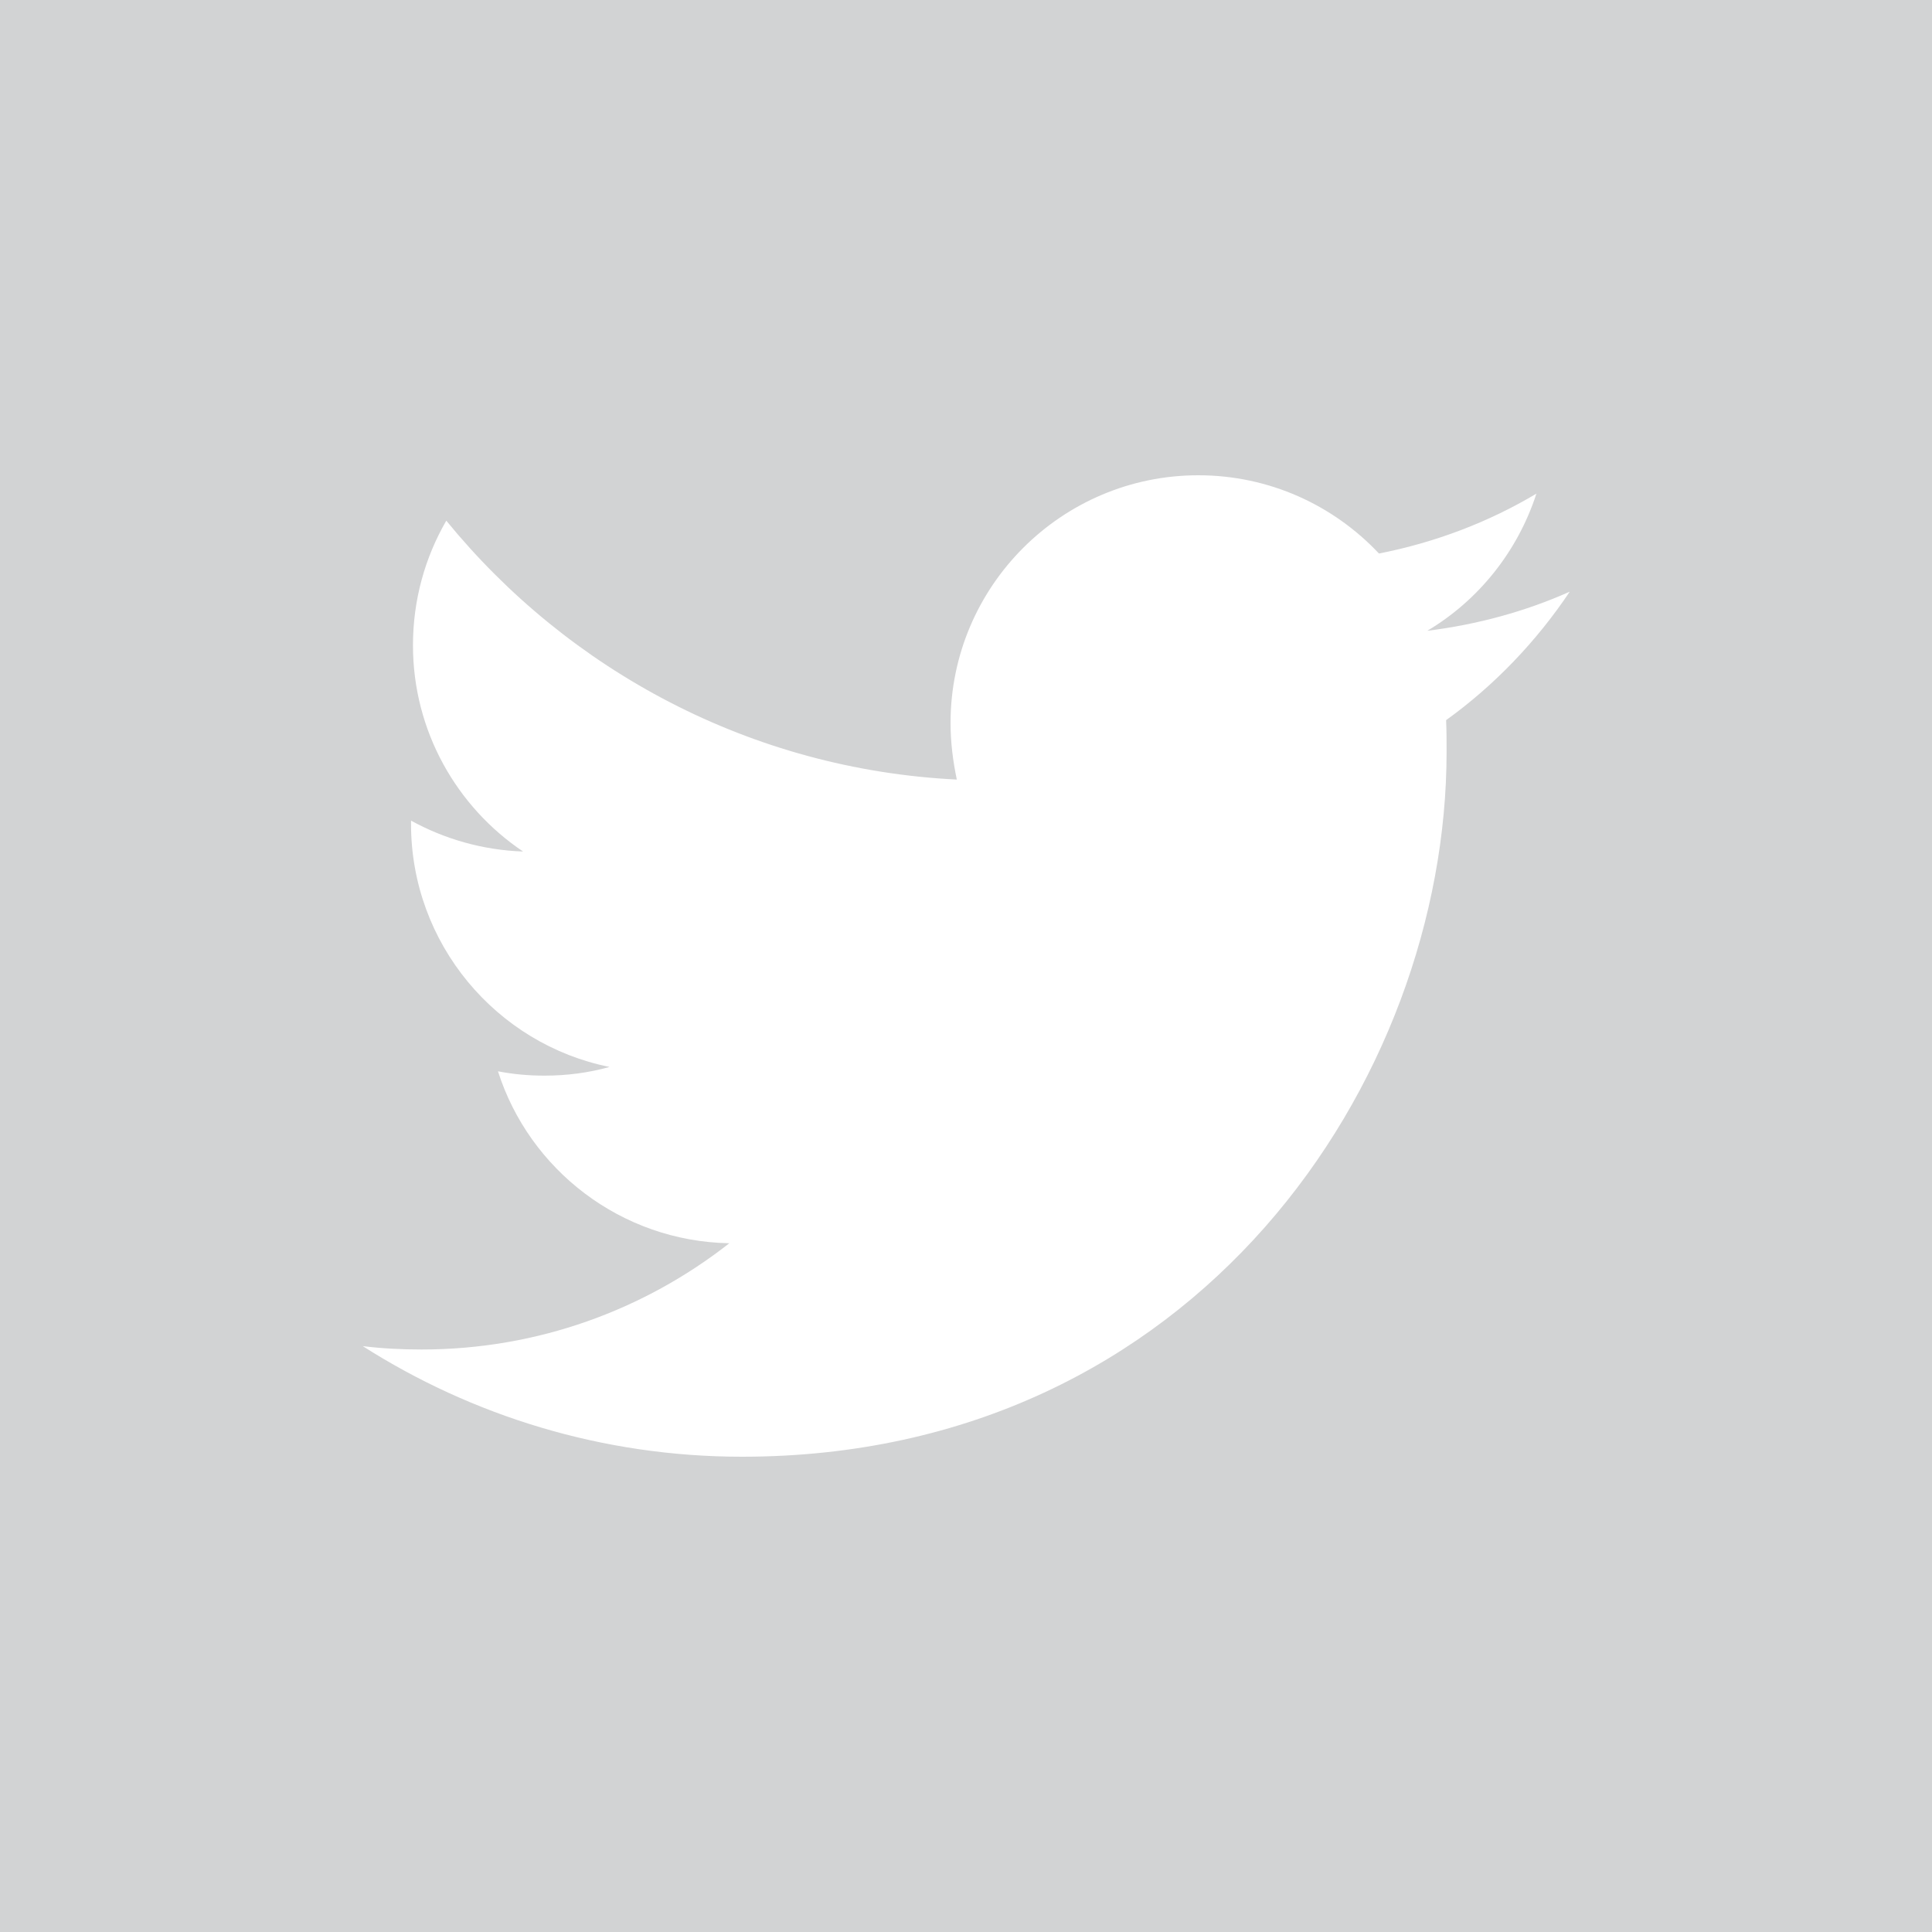
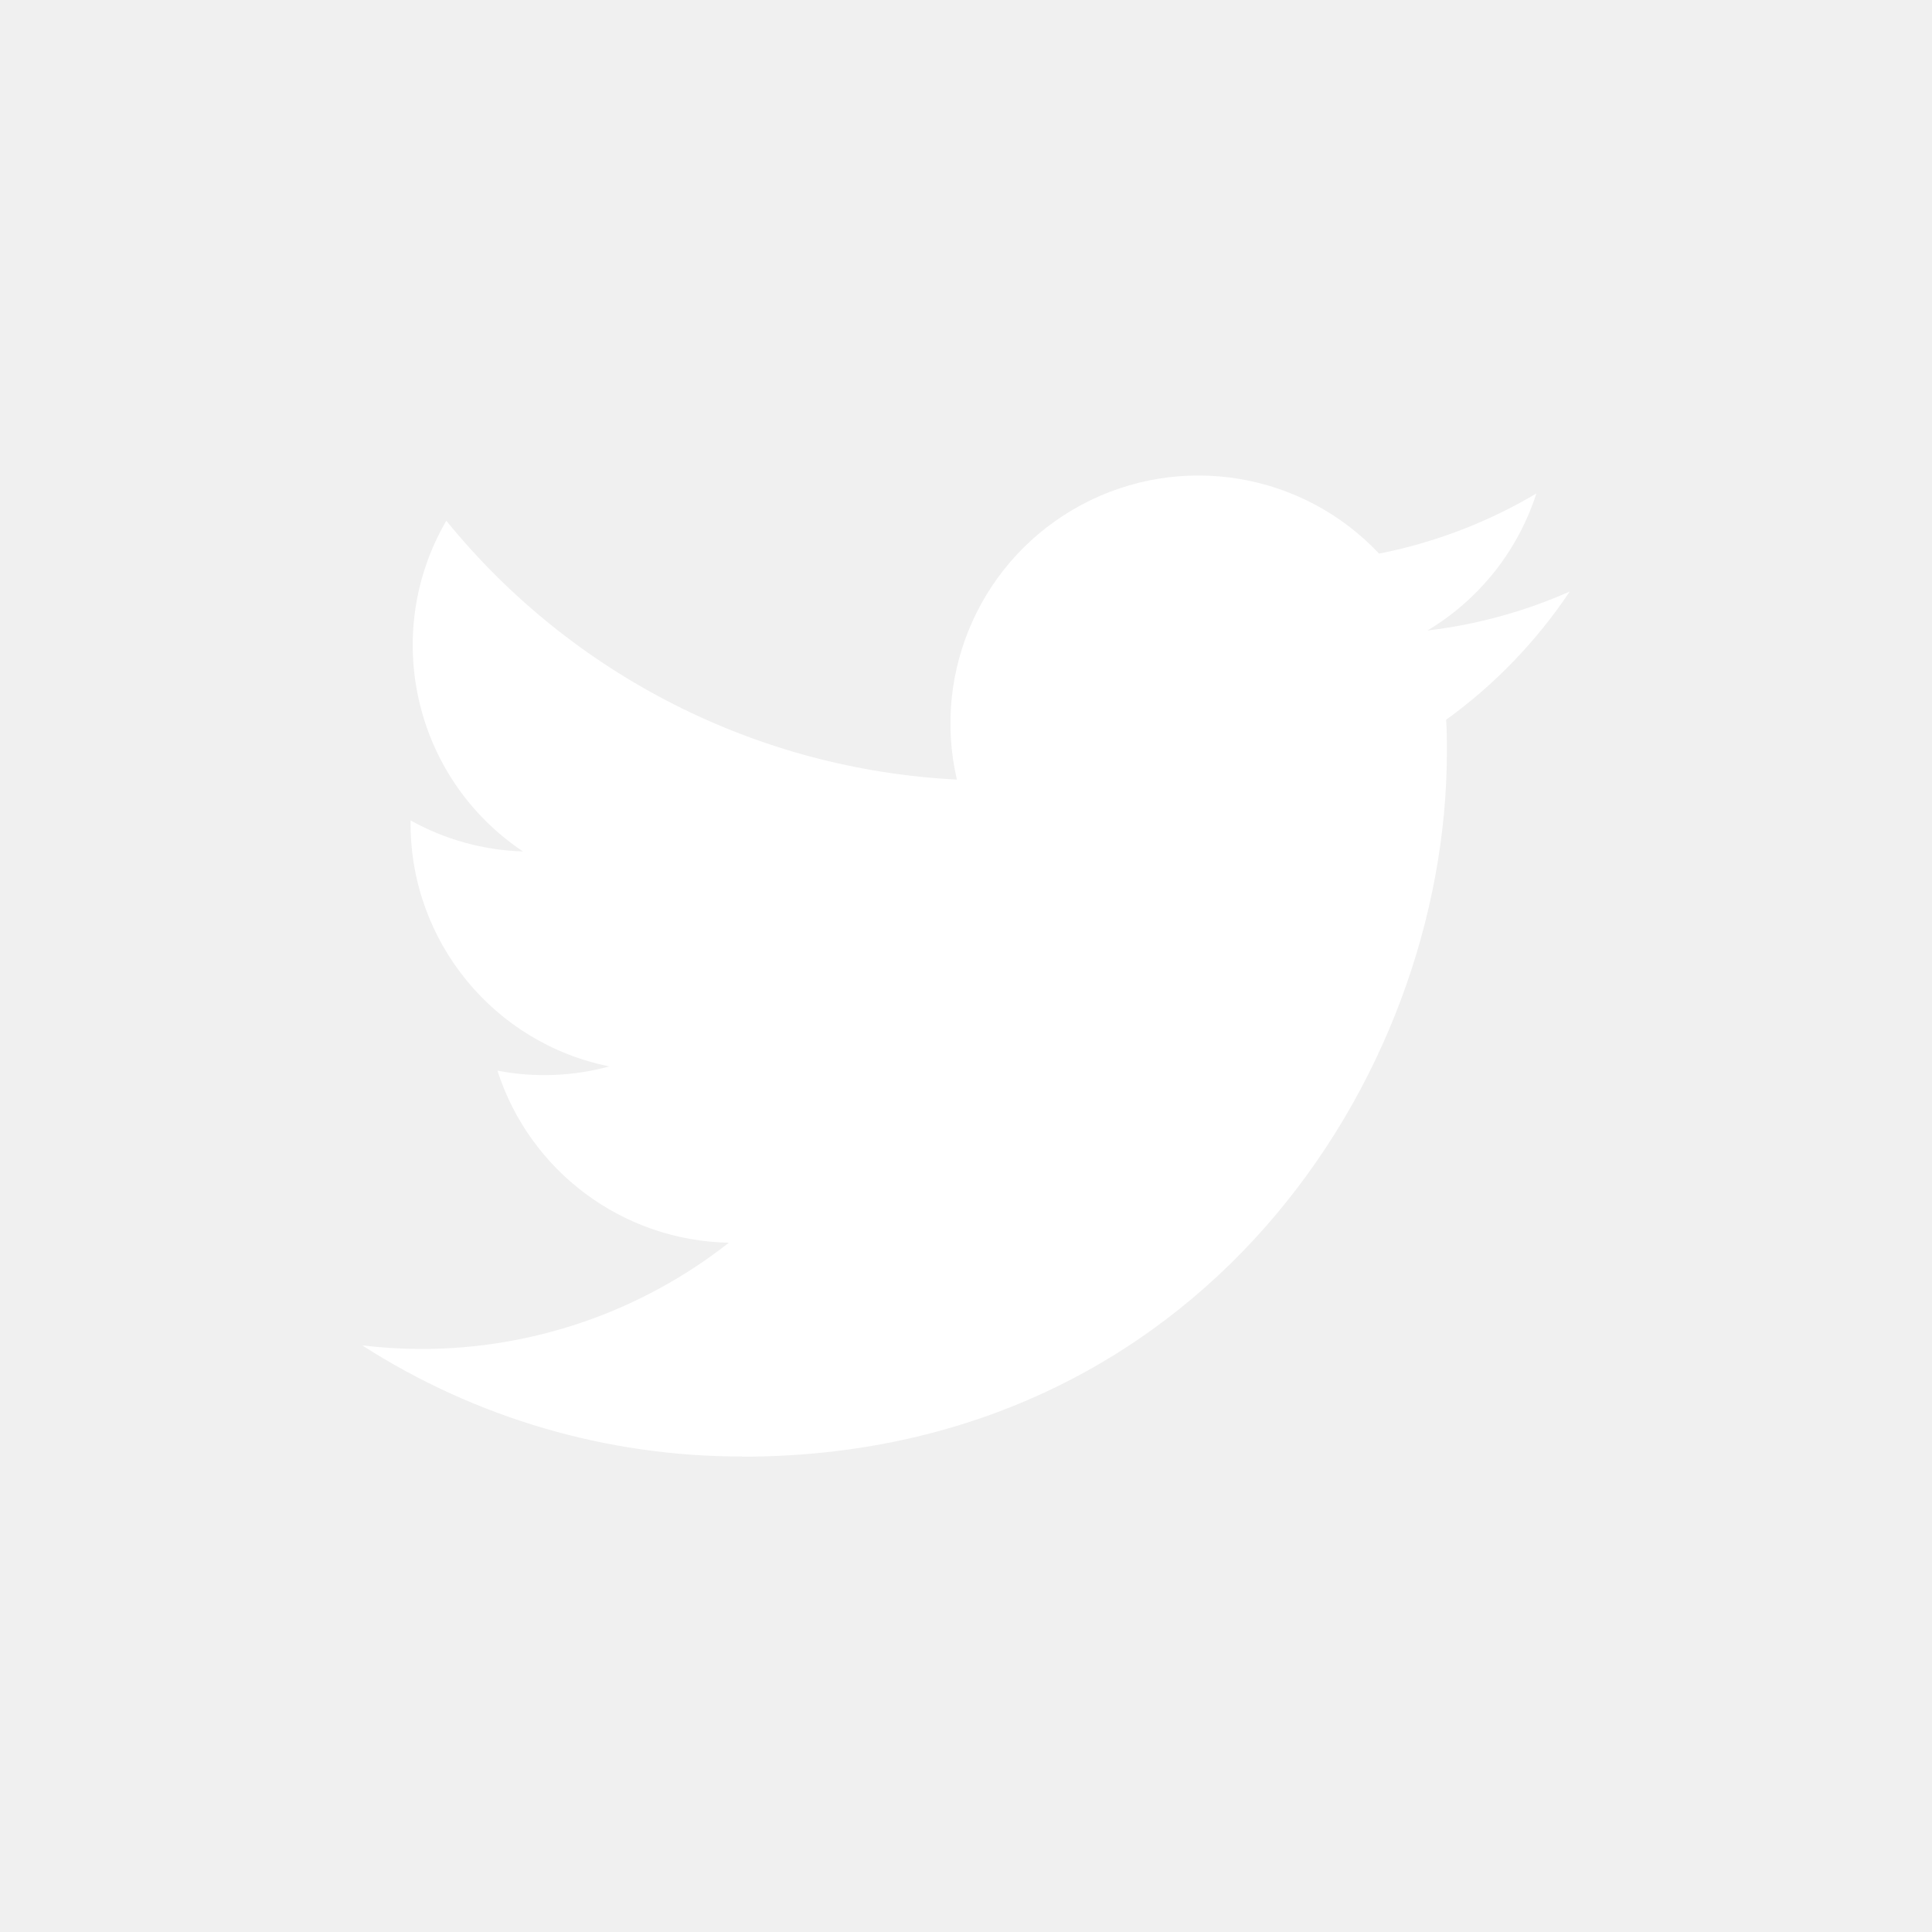
- <svg xmlns="http://www.w3.org/2000/svg" version="1.1" x="0px" y="0px" viewBox="0 0 400 400" style="enable-background:new 0 0 400 400;" xml:space="preserve">
-   <style type="text/css">
- 	.st0{opacity:0.15;fill:#292F33;}
- 	.st1{fill:#FFFFFF;}
- </style>
-   <g id="_x31_0_x2013_20_x25__Black_Tint">
-     <rect class="st0" width="400" height="400" />
-   </g>
-   <g id="Logo__x2014__FIXED">
-     <g>
-       <path class="st1" d="M153.6,301.6c94.3,0,145.9-78.2,145.9-145.9c0-2.2,0-4.4-0.1-6.6c10-7.2,18.7-16.3,25.6-26.6    c-9.2,4.1-19.1,6.8-29.5,8.1c10.6-6.3,18.7-16.4,22.6-28.4c-9.9,5.9-20.9,10.1-32.6,12.4c-9.4-10-22.7-16.2-37.4-16.2    c-28.3,0-51.3,23-51.3,51.3c0,4,0.5,7.9,1.3,11.7c-42.6-2.1-80.4-22.6-105.7-53.6c-4.4,7.6-6.9,16.4-6.9,25.8    c0,17.8,9.1,33.5,22.8,42.7c-8.4-0.3-16.3-2.6-23.2-6.4c0,0.2,0,0.4,0,0.7c0,24.8,17.7,45.6,41.1,50.3c-4.3,1.2-8.8,1.8-13.5,1.8    c-3.3,0-6.5-0.3-9.6-0.9c6.5,20.4,25.5,35.2,47.9,35.6c-17.6,13.8-39.7,22-63.7,22c-4.1,0-8.2-0.2-12.2-0.7    C97.7,293.1,124.7,301.6,153.6,301.6" />
-     </g>
-   </g>
+ <svg xmlns="http://www.w3.org/2000/svg" id="Logo_FIXED" data-name="Logo — FIXED" viewBox="0 0 400 400">
+   <defs>
+     <style>.cls-1{fill:none;}.cls-2{fill:#ffffff;}</style>
+   </defs>
+   <rect class="cls-1" width="400" height="400" />
+   <path class="cls-2" d="M153.62,301.59c94.34,0,145.94-78.16,145.94-145.94,0-2.22,0-4.43-.15-6.63A104.36,104.36,0,0,0,325,122.47a102.38,102.38,0,0,1-29.46,8.07,51.47,51.47,0,0,0,22.55-28.37,102.79,102.79,0,0,1-32.57,12.45,51.34,51.34,0,0,0-87.41,46.78A145.62,145.62,0,0,1,92.4,107.81a51.33,51.33,0,0,0,15.88,68.47A50.91,50.91,0,0,1,85,169.86c0,.21,0,.43,0,.65a51.31,51.31,0,0,0,41.15,50.28,51.21,51.21,0,0,1-23.16.88,51.35,51.35,0,0,0,47.92,35.62,102.92,102.92,0,0,1-63.7,22A104.41,104.41,0,0,1,75,278.55a145.21,145.21,0,0,0,78.62,23" />
</svg>
